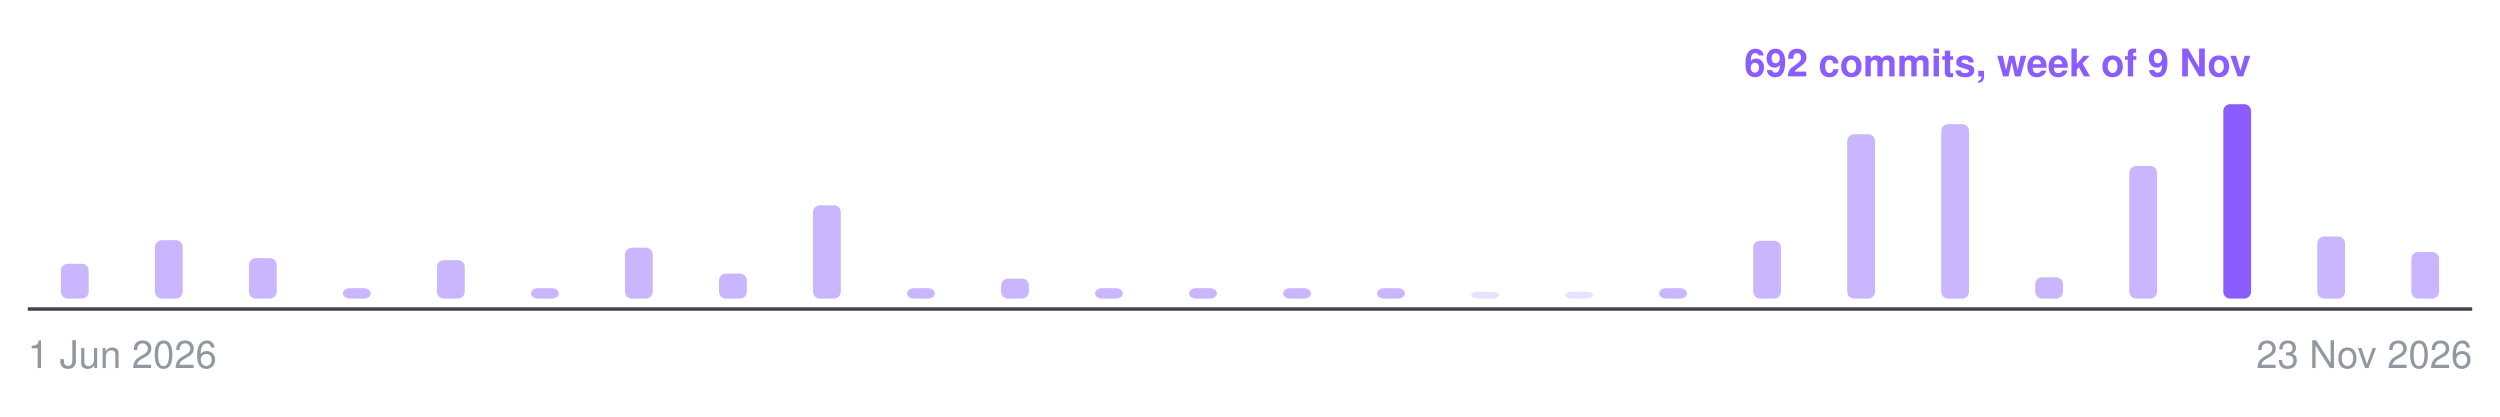
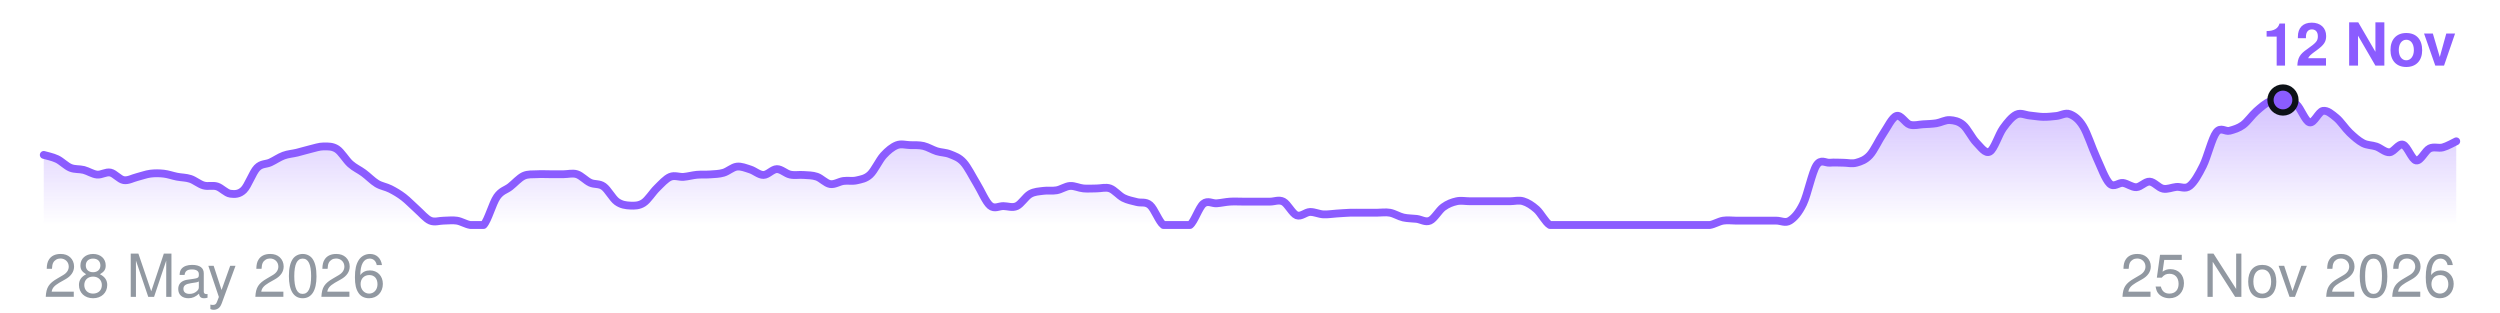
- <svg xmlns="http://www.w3.org/2000/svg" width="720" height="120" viewBox="0 0 720 120" role="img" aria-labelledby="t d">
+ <svg xmlns="http://www.w3.org/2000/svg" viewBox="0 0 800 100" role="img" aria-labelledby="t d">
+   <defs>
+     <linearGradient id="fade" x1="0" y1="0" x2="0" y2="1">
+       <stop offset="0" stop-color="#8B5CFF" stop-opacity="0.38" />
+       <stop offset="1" stop-color="#8B5CFF" stop-opacity="0" />
+     </linearGradient>
+   </defs>
  <g font-family="-apple-system, BlinkMacSystemFont, 'Segoe UI', Helvetica, Arial, sans-serif">
-     <line x1="8" y1="89" x2="712" y2="89" stroke="#3D444D" stroke-width="1" />
-     <rect x="17.54" y="75.97" width="8" height="10.03" rx="2" fill="#8B5CFF" fill-opacity="0.45" />
-     <rect x="44.62" y="69.17" width="8" height="16.83" rx="2" fill="#8B5CFF" fill-opacity="0.45" />
-     <rect x="71.69" y="74.35" width="8" height="11.65" rx="2" fill="#8B5CFF" fill-opacity="0.45" />
-     <rect x="98.77" y="83" width="8" height="3" rx="2" fill="#8B5CFF" fill-opacity="0.45" />
-     <rect x="125.85" y="74.91" width="8" height="11.09" rx="2" fill="#8B5CFF" fill-opacity="0.45" />
-     <rect x="152.92" y="83" width="8" height="3" rx="2" fill="#8B5CFF" fill-opacity="0.45" />
-     <rect x="180" y="71.35" width="8" height="14.65" rx="2" fill="#8B5CFF" fill-opacity="0.45" />
-     <rect x="207.08" y="78.8" width="8" height="7.2" rx="2" fill="#8B5CFF" fill-opacity="0.45" />
-     <rect x="234.15" y="59.13" width="8" height="26.87" rx="2" fill="#8B5CFF" fill-opacity="0.45" />
-     <rect x="261.23" y="83" width="8" height="3" rx="2" fill="#8B5CFF" fill-opacity="0.45" />
-     <rect x="288.31" y="80.25" width="8" height="5.75" rx="2" fill="#8B5CFF" fill-opacity="0.45" />
-     <rect x="315.38" y="83" width="8" height="3" rx="2" fill="#8B5CFF" fill-opacity="0.45" />
-     <rect x="342.46" y="83" width="8" height="3" rx="2" fill="#8B5CFF" fill-opacity="0.45" />
-     <rect x="369.54" y="83" width="8" height="3" rx="2" fill="#8B5CFF" fill-opacity="0.45" />
-     <rect x="396.62" y="83" width="8" height="3" rx="2" fill="#8B5CFF" fill-opacity="0.45" />
-     <rect x="423.69" y="84" width="8" height="2" rx="2" fill="#8B5CFF" fill-opacity="0.18" />
-     <rect x="450.77" y="84" width="8" height="2" rx="2" fill="#8B5CFF" fill-opacity="0.18" />
-     <rect x="477.85" y="83" width="8" height="3" rx="2" fill="#8B5CFF" fill-opacity="0.45" />
-     <rect x="504.92" y="69.33" width="8" height="16.67" rx="2" fill="#8B5CFF" fill-opacity="0.45" />
-     <rect x="532" y="38.66" width="8" height="47.34" rx="2" fill="#8B5CFF" fill-opacity="0.45" />
-     <rect x="559.08" y="35.75" width="8" height="50.25" rx="2" fill="#8B5CFF" fill-opacity="0.45" />
-     <rect x="586.15" y="79.85" width="8" height="6.15" rx="2" fill="#8B5CFF" fill-opacity="0.45" />
-     <rect x="613.23" y="47.8" width="8" height="38.2" rx="2" fill="#8B5CFF" fill-opacity="0.45" />
-     <rect x="640.31" y="30" width="8" height="56" rx="2" fill="#8B5CFF" fill-opacity="1" />
-     <rect x="667.38" y="68.12" width="8" height="17.88" rx="2" fill="#8B5CFF" fill-opacity="0.45" />
-     <rect x="694.46" y="72.57" width="8" height="13.43" rx="2" fill="#8B5CFF" fill-opacity="0.45" />
-     <text x="648.31" y="22" text-anchor="end" font-size="11" font-weight="600" fill="#8B5CFF">692 commits, week of 9 Nov</text>
-     <text x="8" y="106" text-anchor="start" font-size="11" fill="#9198A1">1 Jun 2026</text>
-     <text x="712" y="106" text-anchor="end" font-size="11" fill="#9198A1">23 Nov 2026</text>
+     <path d="M14 49.57 C14.71 49.79 16.84 50.21 18.27 50.9 C19.69 51.58 21.11 53.1 22.53 53.69 C23.95 54.27 25.37 54.02 26.8 54.38 C28.22 54.75 29.64 55.73 31.06 55.87 C32.48 56.01 33.9 54.93 35.33 55.22 C36.75 55.52 38.17 57.4 39.59 57.64 C41.01 57.88 42.43 57.01 43.86 56.66 C45.28 56.32 46.7 55.75 48.12 55.57 C49.54 55.39 50.97 55.41 52.39 55.57 C53.81 55.73 55.23 56.26 56.65 56.54 C58.07 56.82 59.5 56.77 60.92 57.24 C62.34 57.71 63.76 58.95 65.18 59.35 C66.6 59.75 68.03 59.22 69.45 59.66 C70.87 60.1 72.29 61.8 73.71 61.99 C75.13 62.18 76.56 62.18 77.98 60.81 C79.4 59.43 80.82 55.21 82.24 53.74 C83.66 52.27 85.09 52.63 86.51 51.98 C87.93 51.32 89.35 50.31 90.77 49.79 C92.2 49.26 93.62 49.2 95.04 48.85 C96.46 48.5 97.88 48.05 99.3 47.71 C100.73 47.38 102.15 46.85 103.57 46.85 C104.99 46.85 106.41 46.78 107.83 47.71 C109.26 48.65 110.68 51.19 112.1 52.46 C113.52 53.73 114.94 54.29 116.36 55.34 C117.79 56.39 119.21 57.9 120.63 58.76 C122.05 59.61 123.47 59.74 124.9 60.47 C126.32 61.19 127.74 62.02 129.16 63.11 C130.58 64.2 132 65.74 133.43 66.99 C134.85 68.24 136.27 70.01 137.69 70.61 C139.11 71.21 140.53 70.61 141.96 70.61 C143.38 70.61 144.8 70.38 146.22 70.61 C147.64 70.84 149.06 71.77 150.49 72 C151.91 72 153.33 72 154.75 72 C156.17 70.5 157.59 65.05 159.02 63 C160.44 60.96 161.86 60.86 163.28 59.74 C164.7 58.62 166.13 56.96 167.55 56.29 C168.97 55.63 170.39 55.84 171.81 55.75 C173.23 55.66 174.66 55.75 176.08 55.75 C177.5 55.75 178.92 55.75 180.34 55.75 C181.76 55.75 183.19 55.3 184.61 55.75 C186.03 56.2 187.45 57.82 188.87 58.47 C190.29 59.12 191.72 58.65 193.14 59.66 C194.56 60.67 195.98 63.5 197.4 64.52 C198.83 65.55 200.25 65.72 201.67 65.79 C203.09 65.86 204.51 65.85 205.93 64.92 C207.36 63.99 208.78 61.61 210.2 60.22 C211.62 58.83 213.04 57.2 214.46 56.6 C215.89 56 217.31 56.71 218.73 56.6 C220.15 56.49 221.57 56.06 222.99 55.93 C224.42 55.8 225.84 55.92 227.26 55.81 C228.68 55.7 230.1 55.7 231.52 55.28 C232.95 54.87 234.37 53.5 235.79 53.32 C237.21 53.14 238.63 53.78 240.06 54.22 C241.48 54.66 242.9 56.01 244.32 55.99 C245.74 55.97 247.16 54.13 248.59 54.11 C250.01 54.09 251.43 55.56 252.85 55.87 C254.27 56.18 255.69 55.88 257.12 55.99 C258.54 56.1 259.96 56.05 261.38 56.54 C262.8 57.02 264.22 58.67 265.65 58.9 C267.07 59.13 268.49 58.11 269.91 57.91 C271.33 57.71 272.76 58.05 274.18 57.71 C275.6 57.37 277.02 57.2 278.44 55.87 C279.86 54.54 281.29 51.31 282.71 49.74 C284.13 48.18 285.55 47.03 286.97 46.47 C288.39 45.92 289.82 46.4 291.24 46.44 C292.66 46.47 294.08 46.38 295.5 46.7 C296.92 47.03 298.35 47.95 299.77 48.4 C301.19 48.84 302.61 48.77 304.03 49.36 C305.45 49.94 306.88 50.36 308.3 51.93 C309.72 53.49 311.14 56.44 312.56 58.76 C313.99 61.07 315.41 64.59 316.83 65.79 C318.25 66.99 319.67 65.92 321.09 65.95 C322.52 65.97 323.94 66.59 325.36 65.95 C326.78 65.3 328.2 62.9 329.62 62.08 C331.05 61.27 332.47 61.27 333.89 61.07 C335.31 60.87 336.73 61.15 338.15 60.89 C339.58 60.63 341 59.6 342.42 59.5 C343.84 59.41 345.26 60.17 346.69 60.3 C348.11 60.43 349.53 60.3 350.95 60.3 C352.37 60.3 353.79 59.8 355.22 60.3 C356.64 60.81 358.06 62.6 359.48 63.33 C360.9 64.05 362.32 64.27 363.75 64.65 C365.17 65.04 366.59 64.41 368.01 65.64 C369.43 66.86 370.85 70.94 372.28 72 C373.7 72 375.12 72 376.54 72 C377.96 72 379.38 72 380.81 72 C382.23 70.87 383.65 66.36 385.07 65.2 C386.49 64.04 387.92 65.17 389.34 65.06 C390.76 64.95 392.18 64.61 393.6 64.52 C395.02 64.43 396.45 64.52 397.87 64.52 C399.29 64.52 400.71 64.52 402.13 64.52 C403.55 64.52 404.98 64.52 406.4 64.52 C407.82 64.52 409.24 63.79 410.66 64.52 C412.08 65.25 413.51 68.34 414.93 68.9 C416.35 69.45 417.77 67.88 419.19 67.83 C420.62 67.79 422.04 68.52 423.46 68.6 C424.88 68.68 426.3 68.41 427.72 68.33 C429.15 68.24 430.57 68.12 431.99 68.07 C433.41 68.03 434.83 68.07 436.25 68.07 C437.68 68.07 439.1 68.07 440.52 68.07 C441.94 68.07 443.36 67.82 444.78 68.07 C446.21 68.33 447.63 69.27 449.05 69.6 C450.47 69.92 451.89 69.87 453.31 70.04 C454.74 70.21 456.16 71.24 457.58 70.61 C459 69.98 460.42 67.31 461.85 66.28 C463.27 65.24 464.69 64.71 466.11 64.4 C467.53 64.08 468.95 64.4 470.38 64.4 C471.8 64.4 473.22 64.4 474.64 64.4 C476.06 64.4 477.48 64.4 478.91 64.4 C480.33 64.4 481.75 64.4 483.17 64.4 C484.59 64.4 486.01 63.96 487.44 64.4 C488.86 64.83 490.28 65.73 491.7 66.99 C493.12 68.26 494.55 71.17 495.97 72 C497.39 72 498.81 72 500.23 72 C501.65 72 503.08 72 504.5 72 C505.92 72 507.34 72 508.76 72 C510.18 72 511.61 72 513.03 72 C514.45 72 515.87 72 517.29 72 C518.71 72 520.14 72 521.56 72 C522.98 72 524.4 72 525.82 72 C527.24 72 528.67 72 530.09 72 C531.51 72 532.93 72 534.35 72 C535.78 72 537.2 72 538.62 72 C540.04 72 541.46 72 542.88 72 C544.31 72 545.73 72 547.15 72 C548.57 71.77 549.99 70.84 551.41 70.61 C552.84 70.38 554.26 70.61 555.68 70.61 C557.1 70.61 558.52 70.61 559.94 70.61 C561.37 70.61 562.79 70.61 564.21 70.61 C565.63 70.61 567.05 70.61 568.48 70.61 C569.9 70.61 571.32 71.51 572.74 70.61 C574.16 69.71 575.58 68.15 577.01 65.2 C578.43 62.25 579.85 55.1 581.27 52.91 C582.69 50.72 584.11 52.21 585.54 52.07 C586.96 51.93 588.38 52.07 589.8 52.07 C591.22 52.07 592.64 52.48 594.07 52.07 C595.49 51.67 596.91 51.2 598.33 49.66 C599.75 48.11 601.17 44.87 602.6 42.78 C604.02 40.68 605.44 37.58 606.86 37.1 C608.28 36.61 609.71 39.44 611.13 39.89 C612.55 40.33 613.97 39.84 615.39 39.77 C616.81 39.69 618.24 39.66 619.66 39.44 C621.08 39.21 622.5 38.33 623.92 38.42 C625.34 38.51 626.77 38.77 628.19 39.98 C629.61 41.18 631.03 44.23 632.45 45.66 C633.87 47.08 635.3 49.29 636.72 48.52 C638.14 47.75 639.56 43.02 640.98 41.05 C642.41 39.07 643.83 37.34 645.25 36.66 C646.67 35.98 648.09 36.83 649.51 36.96 C650.94 37.08 652.36 37.37 653.78 37.4 C655.2 37.43 656.62 37.27 658.04 37.12 C659.47 36.98 660.89 35.98 662.31 36.52 C663.73 37.06 665.15 38.07 666.57 40.37 C668 42.67 669.42 47.25 670.84 50.31 C672.26 53.38 673.68 57.38 675.1 58.76 C676.53 60.13 677.95 58.35 679.37 58.54 C680.79 58.73 682.21 59.97 683.64 59.9 C685.06 59.83 686.48 58.03 687.9 58.12 C689.32 58.2 690.74 60.1 692.17 60.38 C693.59 60.67 695.01 59.96 696.43 59.82 C697.85 59.67 699.27 60.63 700.7 59.5 C702.12 58.38 703.54 55.92 704.96 53.06 C706.38 50.21 707.8 44.22 709.23 42.35 C710.65 40.48 712.07 42.23 713.49 41.84 C714.91 41.44 716.34 41.04 717.76 40.01 C719.18 38.97 720.6 36.86 722.02 35.61 C723.44 34.36 724.87 33.09 726.29 32.48 C727.71 32 729.13 32 730.55 32 C731.97 32.15 733.4 32.18 734.82 33.37 C736.24 34.57 737.66 38.82 739.08 39.17 C740.5 39.52 741.93 35.73 743.35 35.48 C744.77 35.23 746.19 36.52 747.61 37.68 C749.03 38.84 750.46 41.1 751.88 42.45 C753.3 43.8 754.72 45.06 756.14 45.8 C757.57 46.54 758.99 46.41 760.41 46.89 C761.83 47.38 763.25 48.83 764.67 48.73 C766.1 48.62 767.52 45.85 768.94 46.29 C770.36 46.73 771.78 51.15 773.2 51.36 C774.63 51.56 776.05 48.21 777.47 47.51 C778.89 46.82 780.31 47.55 781.73 47.16 C783.16 46.78 785.29 45.54 786 45.22 L786 72 L14 72 Z" fill="url(#fade)" stroke="none" />
+     <path d="M14 49.57 C14.71 49.79 16.84 50.21 18.27 50.9 C19.69 51.58 21.11 53.1 22.53 53.69 C23.95 54.27 25.37 54.02 26.8 54.38 C28.22 54.75 29.64 55.73 31.06 55.87 C32.48 56.01 33.9 54.93 35.33 55.22 C36.75 55.52 38.17 57.4 39.59 57.64 C41.01 57.88 42.43 57.01 43.86 56.66 C45.28 56.32 46.7 55.75 48.12 55.57 C49.54 55.39 50.97 55.41 52.39 55.57 C53.81 55.73 55.23 56.26 56.65 56.54 C58.07 56.82 59.5 56.77 60.92 57.24 C62.34 57.71 63.76 58.95 65.18 59.35 C66.6 59.75 68.03 59.22 69.45 59.66 C70.87 60.1 72.29 61.8 73.71 61.99 C75.13 62.18 76.56 62.18 77.98 60.81 C79.4 59.43 80.82 55.21 82.24 53.74 C83.66 52.27 85.09 52.63 86.51 51.98 C87.93 51.32 89.35 50.31 90.77 49.79 C92.2 49.26 93.62 49.2 95.04 48.85 C96.46 48.5 97.88 48.05 99.3 47.71 C100.73 47.38 102.15 46.85 103.57 46.85 C104.99 46.85 106.41 46.78 107.83 47.71 C109.26 48.65 110.68 51.19 112.1 52.46 C113.52 53.73 114.94 54.29 116.36 55.34 C117.79 56.39 119.21 57.9 120.63 58.76 C122.05 59.61 123.47 59.74 124.9 60.47 C126.32 61.19 127.74 62.02 129.16 63.11 C130.58 64.2 132 65.74 133.43 66.99 C134.85 68.24 136.27 70.01 137.69 70.61 C139.11 71.21 140.53 70.61 141.96 70.61 C143.38 70.61 144.8 70.38 146.22 70.61 C147.64 70.84 149.06 71.77 150.49 72 C151.91 72 153.33 72 154.75 72 C156.17 70.5 157.59 65.05 159.02 63 C160.44 60.96 161.86 60.86 163.28 59.74 C164.7 58.62 166.13 56.96 167.55 56.29 C168.97 55.63 170.39 55.84 171.81 55.75 C173.23 55.66 174.66 55.75 176.08 55.75 C177.5 55.75 178.92 55.75 180.34 55.75 C181.76 55.75 183.19 55.3 184.61 55.75 C186.03 56.2 187.45 57.82 188.87 58.47 C190.29 59.12 191.72 58.65 193.14 59.66 C194.56 60.67 195.98 63.5 197.4 64.52 C198.83 65.55 200.25 65.72 201.67 65.79 C203.09 65.86 204.51 65.85 205.93 64.92 C207.36 63.99 208.78 61.61 210.2 60.22 C211.62 58.83 213.04 57.2 214.46 56.6 C215.89 56 217.31 56.71 218.73 56.6 C220.15 56.49 221.57 56.06 222.99 55.93 C224.42 55.8 225.84 55.92 227.26 55.81 C228.68 55.7 230.1 55.7 231.52 55.28 C232.95 54.87 234.37 53.5 235.79 53.32 C237.21 53.14 238.63 53.78 240.06 54.22 C241.48 54.66 242.9 56.01 244.32 55.99 C245.74 55.97 247.16 54.13 248.59 54.11 C250.01 54.09 251.43 55.56 252.85 55.87 C254.27 56.18 255.69 55.88 257.12 55.99 C258.54 56.1 259.96 56.05 261.38 56.54 C262.8 57.02 264.22 58.67 265.65 58.9 C267.07 59.13 268.49 58.11 269.91 57.91 C271.33 57.71 272.76 58.05 274.18 57.71 C275.6 57.37 277.02 57.2 278.44 55.87 C279.86 54.54 281.29 51.31 282.71 49.74 C284.13 48.18 285.55 47.03 286.97 46.47 C288.39 45.92 289.82 46.4 291.24 46.44 C292.66 46.47 294.08 46.38 295.5 46.7 C296.92 47.03 298.35 47.95 299.77 48.4 C301.19 48.84 302.61 48.77 304.03 49.36 C305.45 49.94 306.88 50.36 308.3 51.93 C309.72 53.49 311.14 56.44 312.56 58.76 C313.99 61.07 315.41 64.59 316.83 65.79 C318.25 66.99 319.67 65.92 321.09 65.95 C322.52 65.97 323.94 66.59 325.36 65.95 C326.78 65.3 328.2 62.9 329.62 62.08 C331.05 61.27 332.47 61.27 333.89 61.07 C335.31 60.87 336.73 61.15 338.15 60.89 C339.58 60.63 341 59.6 342.42 59.5 C343.84 59.41 345.26 60.17 346.69 60.3 C348.11 60.43 349.53 60.3 350.95 60.3 C352.37 60.3 353.79 59.8 355.22 60.3 C356.64 60.81 358.06 62.6 359.48 63.33 C360.9 64.05 362.32 64.27 363.75 64.65 C365.17 65.04 366.59 64.41 368.01 65.64 C369.43 66.86 370.85 70.94 372.28 72 C373.7 72 375.12 72 376.54 72 C377.96 72 379.38 72 380.81 72 C382.23 70.87 383.65 66.36 385.07 65.2 C386.49 64.04 387.92 65.17 389.34 65.06 C390.76 64.95 392.18 64.61 393.6 64.52 C395.02 64.43 396.45 64.52 397.87 64.52 C399.29 64.52 400.71 64.52 402.13 64.52 C403.55 64.52 404.98 64.52 406.4 64.52 C407.82 64.52 409.24 63.79 410.66 64.52 C412.08 65.25 413.51 68.34 414.93 68.9 C416.35 69.45 417.77 67.88 419.19 67.83 C420.62 67.79 422.04 68.52 423.46 68.6 C424.88 68.68 426.3 68.41 427.72 68.33 C429.15 68.24 430.57 68.12 431.99 68.07 C433.41 68.03 434.83 68.07 436.25 68.07 C437.68 68.07 439.1 68.07 440.52 68.07 C441.94 68.07 443.36 67.82 444.78 68.07 C446.21 68.33 447.63 69.27 449.05 69.6 C450.47 69.92 451.89 69.87 453.31 70.04 C454.74 70.21 456.16 71.24 457.58 70.61 C459 69.98 460.42 67.31 461.85 66.28 C463.27 65.24 464.69 64.71 466.11 64.4 C467.53 64.08 468.95 64.4 470.38 64.4 C471.8 64.4 473.22 64.4 474.64 64.4 C476.06 64.4 477.48 64.4 478.91 64.4 C480.33 64.4 481.75 64.4 483.17 64.4 C484.59 64.4 486.01 63.96 487.44 64.4 C488.86 64.83 490.28 65.73 491.7 66.99 C493.12 68.26 494.55 71.17 495.97 72 C497.39 72 498.81 72 500.23 72 C501.65 72 503.08 72 504.5 72 C505.92 72 507.34 72 508.76 72 C510.18 72 511.61 72 513.03 72 C514.45 72 515.87 72 517.29 72 C518.71 72 520.14 72 521.56 72 C522.98 72 524.4 72 525.82 72 C527.24 72 528.67 72 530.09 72 C531.51 72 532.93 72 534.35 72 C535.78 72 537.2 72 538.62 72 C540.04 72 541.46 72 542.88 72 C544.31 72 545.73 72 547.15 72 C548.57 71.77 549.99 70.84 551.41 70.61 C552.84 70.38 554.26 70.61 555.68 70.61 C557.1 70.61 558.52 70.61 559.94 70.61 C561.37 70.61 562.79 70.61 564.21 70.61 C565.63 70.61 567.05 70.61 568.48 70.61 C569.9 70.61 571.32 71.51 572.74 70.61 C574.16 69.71 575.58 68.15 577.01 65.2 C578.43 62.25 579.85 55.1 581.27 52.91 C582.69 50.72 584.11 52.21 585.54 52.07 C586.96 51.93 588.38 52.07 589.8 52.07 C591.22 52.07 592.64 52.48 594.07 52.07 C595.49 51.67 596.91 51.2 598.33 49.66 C599.75 48.11 601.17 44.87 602.6 42.78 C604.02 40.68 605.44 37.58 606.86 37.1 C608.28 36.61 609.71 39.44 611.13 39.89 C612.55 40.33 613.97 39.84 615.39 39.77 C616.81 39.69 618.24 39.66 619.66 39.44 C621.08 39.21 622.5 38.33 623.92 38.42 C625.34 38.51 626.77 38.77 628.19 39.98 C629.61 41.18 631.03 44.23 632.45 45.66 C633.87 47.08 635.3 49.29 636.72 48.52 C638.14 47.75 639.56 43.02 640.98 41.05 C642.41 39.07 643.83 37.34 645.25 36.66 C646.67 35.98 648.09 36.83 649.51 36.96 C650.94 37.08 652.36 37.37 653.78 37.4 C655.2 37.43 656.62 37.27 658.04 37.12 C659.47 36.98 660.89 35.98 662.31 36.52 C663.73 37.06 665.15 38.07 666.57 40.37 C668 42.67 669.42 47.25 670.84 50.31 C672.26 53.38 673.68 57.38 675.1 58.76 C676.53 60.13 677.95 58.35 679.37 58.54 C680.79 58.73 682.21 59.97 683.64 59.9 C685.06 59.83 686.48 58.03 687.9 58.12 C689.32 58.2 690.74 60.1 692.17 60.38 C693.59 60.67 695.01 59.96 696.43 59.82 C697.85 59.67 699.27 60.63 700.7 59.5 C702.12 58.38 703.54 55.92 704.96 53.06 C706.38 50.21 707.8 44.22 709.23 42.35 C710.65 40.48 712.07 42.23 713.49 41.84 C714.91 41.44 716.34 41.04 717.76 40.01 C719.18 38.97 720.6 36.86 722.02 35.61 C723.44 34.36 724.87 33.09 726.29 32.48 C727.71 32 729.13 32 730.55 32 C731.97 32.15 733.4 32.18 734.82 33.37 C736.24 34.57 737.66 38.82 739.08 39.17 C740.5 39.52 741.93 35.73 743.35 35.48 C744.77 35.23 746.19 36.52 747.61 37.68 C749.03 38.84 750.46 41.1 751.88 42.45 C753.3 43.8 754.72 45.06 756.14 45.8 C757.57 46.54 758.99 46.41 760.41 46.89 C761.83 47.38 763.25 48.83 764.67 48.73 C766.1 48.62 767.52 45.85 768.94 46.29 C770.36 46.73 771.78 51.15 773.2 51.36 C774.63 51.56 776.05 48.21 777.47 47.51 C778.89 46.82 780.31 47.55 781.73 47.16 C783.16 46.78 785.29 45.54 786 45.22" fill="none" stroke="#8B5CFF" stroke-width="2.5" stroke-linecap="round" stroke-linejoin="round" />
+     <circle cx="730.55" cy="32" r="4" fill="#8B5CFF" stroke="#0D1117" stroke-width="2" />
+     <text x="786" y="21" text-anchor="end" font-size="19" font-weight="600" fill="#8B5CFF">12 Nov</text>
+     <text x="14" y="95" text-anchor="start" font-size="19" fill="#9198A1">28 May 2026</text>
+     <text x="786" y="95" text-anchor="end" font-size="19" fill="#9198A1">25 Nov 2026</text>
  </g>
</svg>
